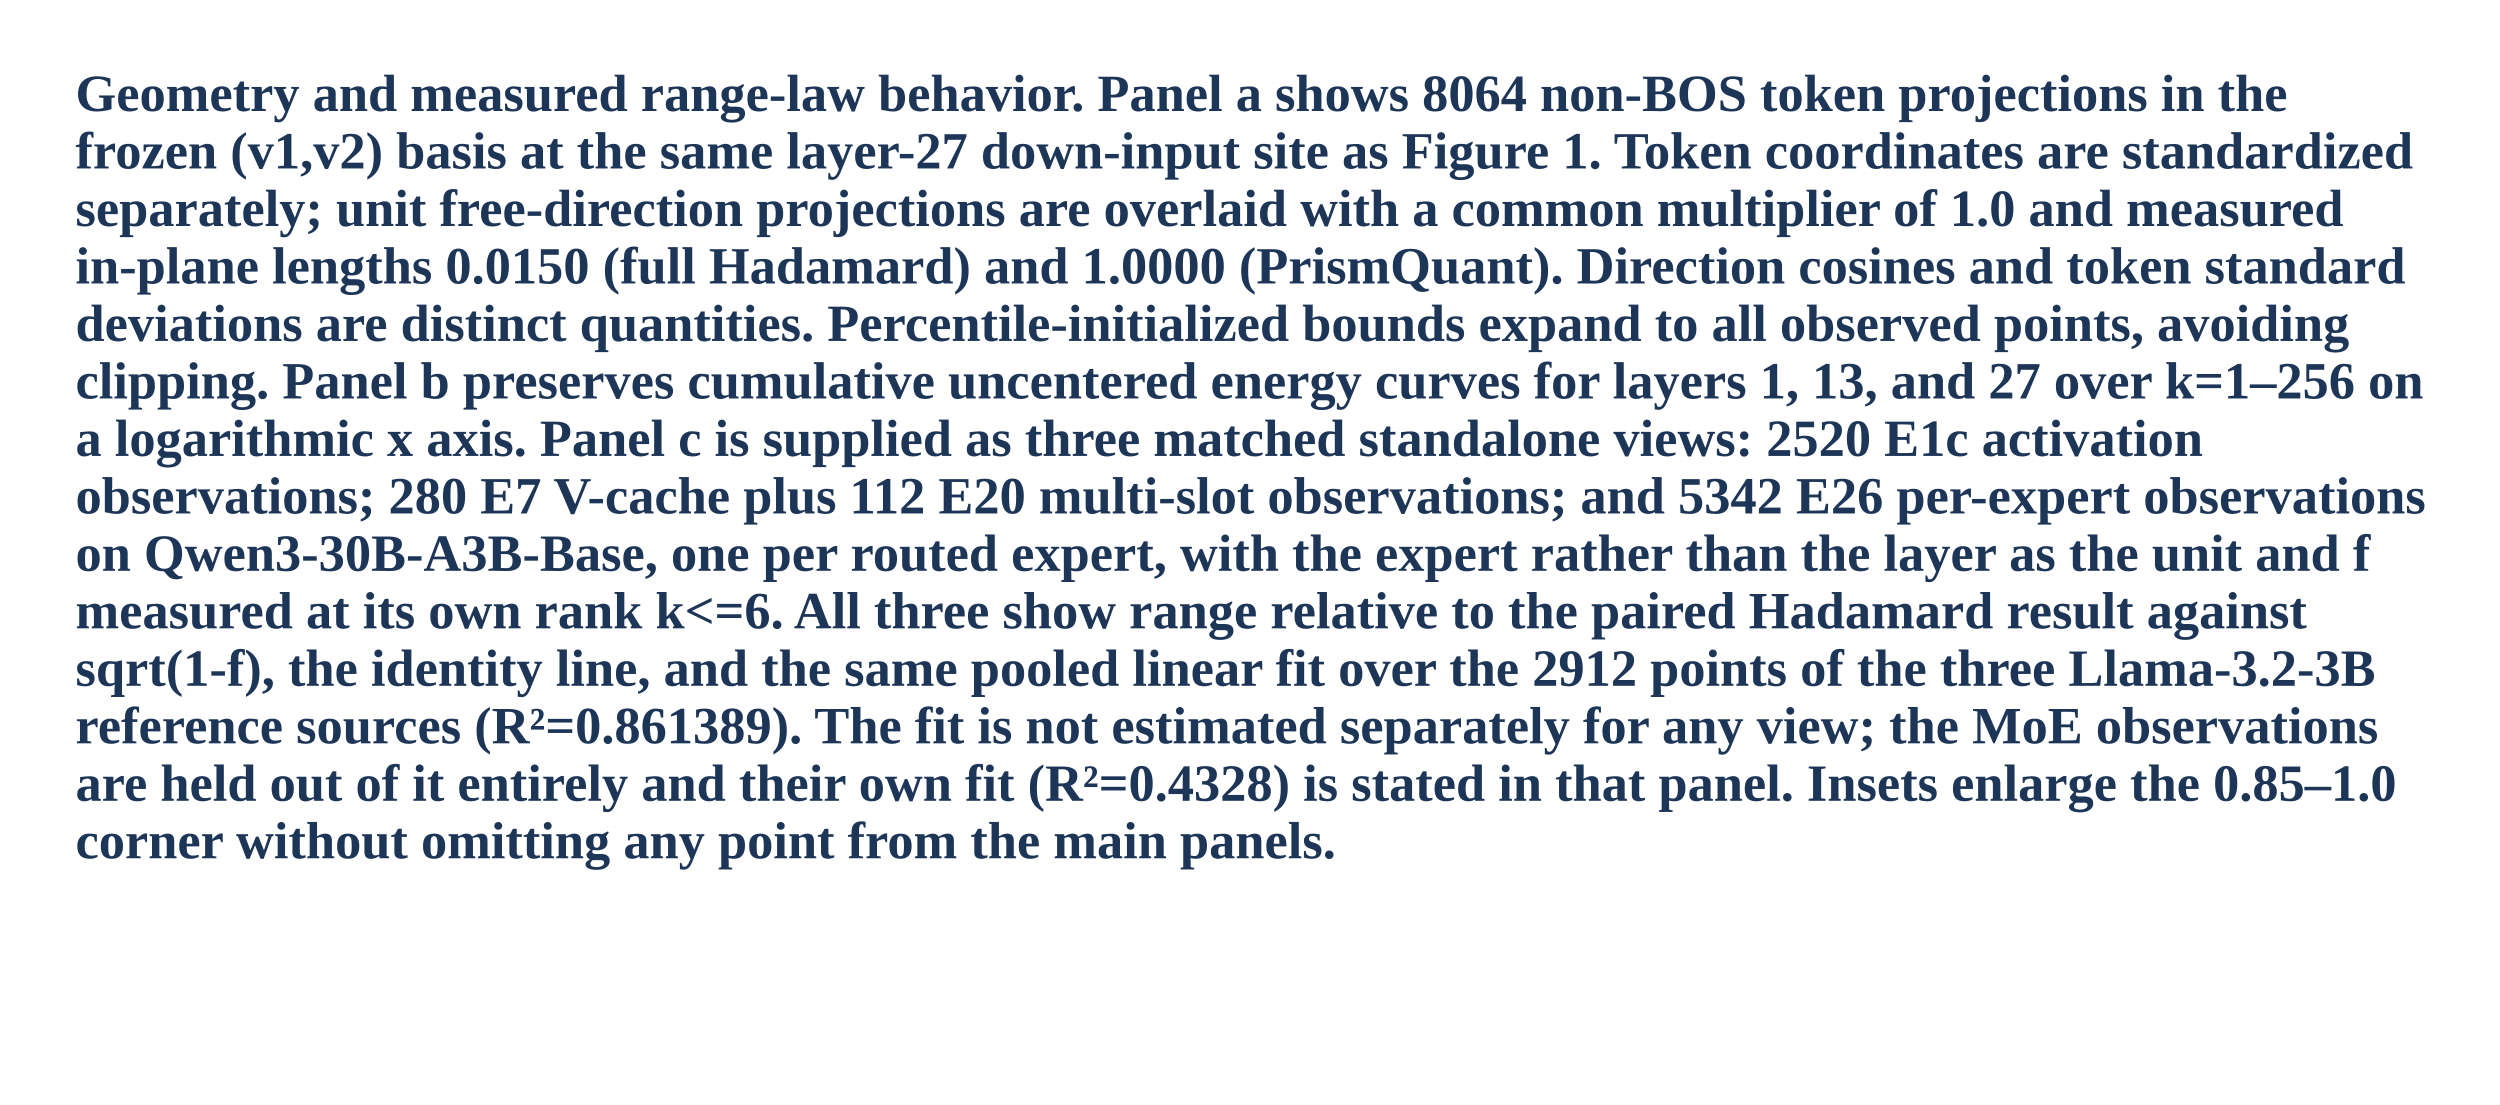
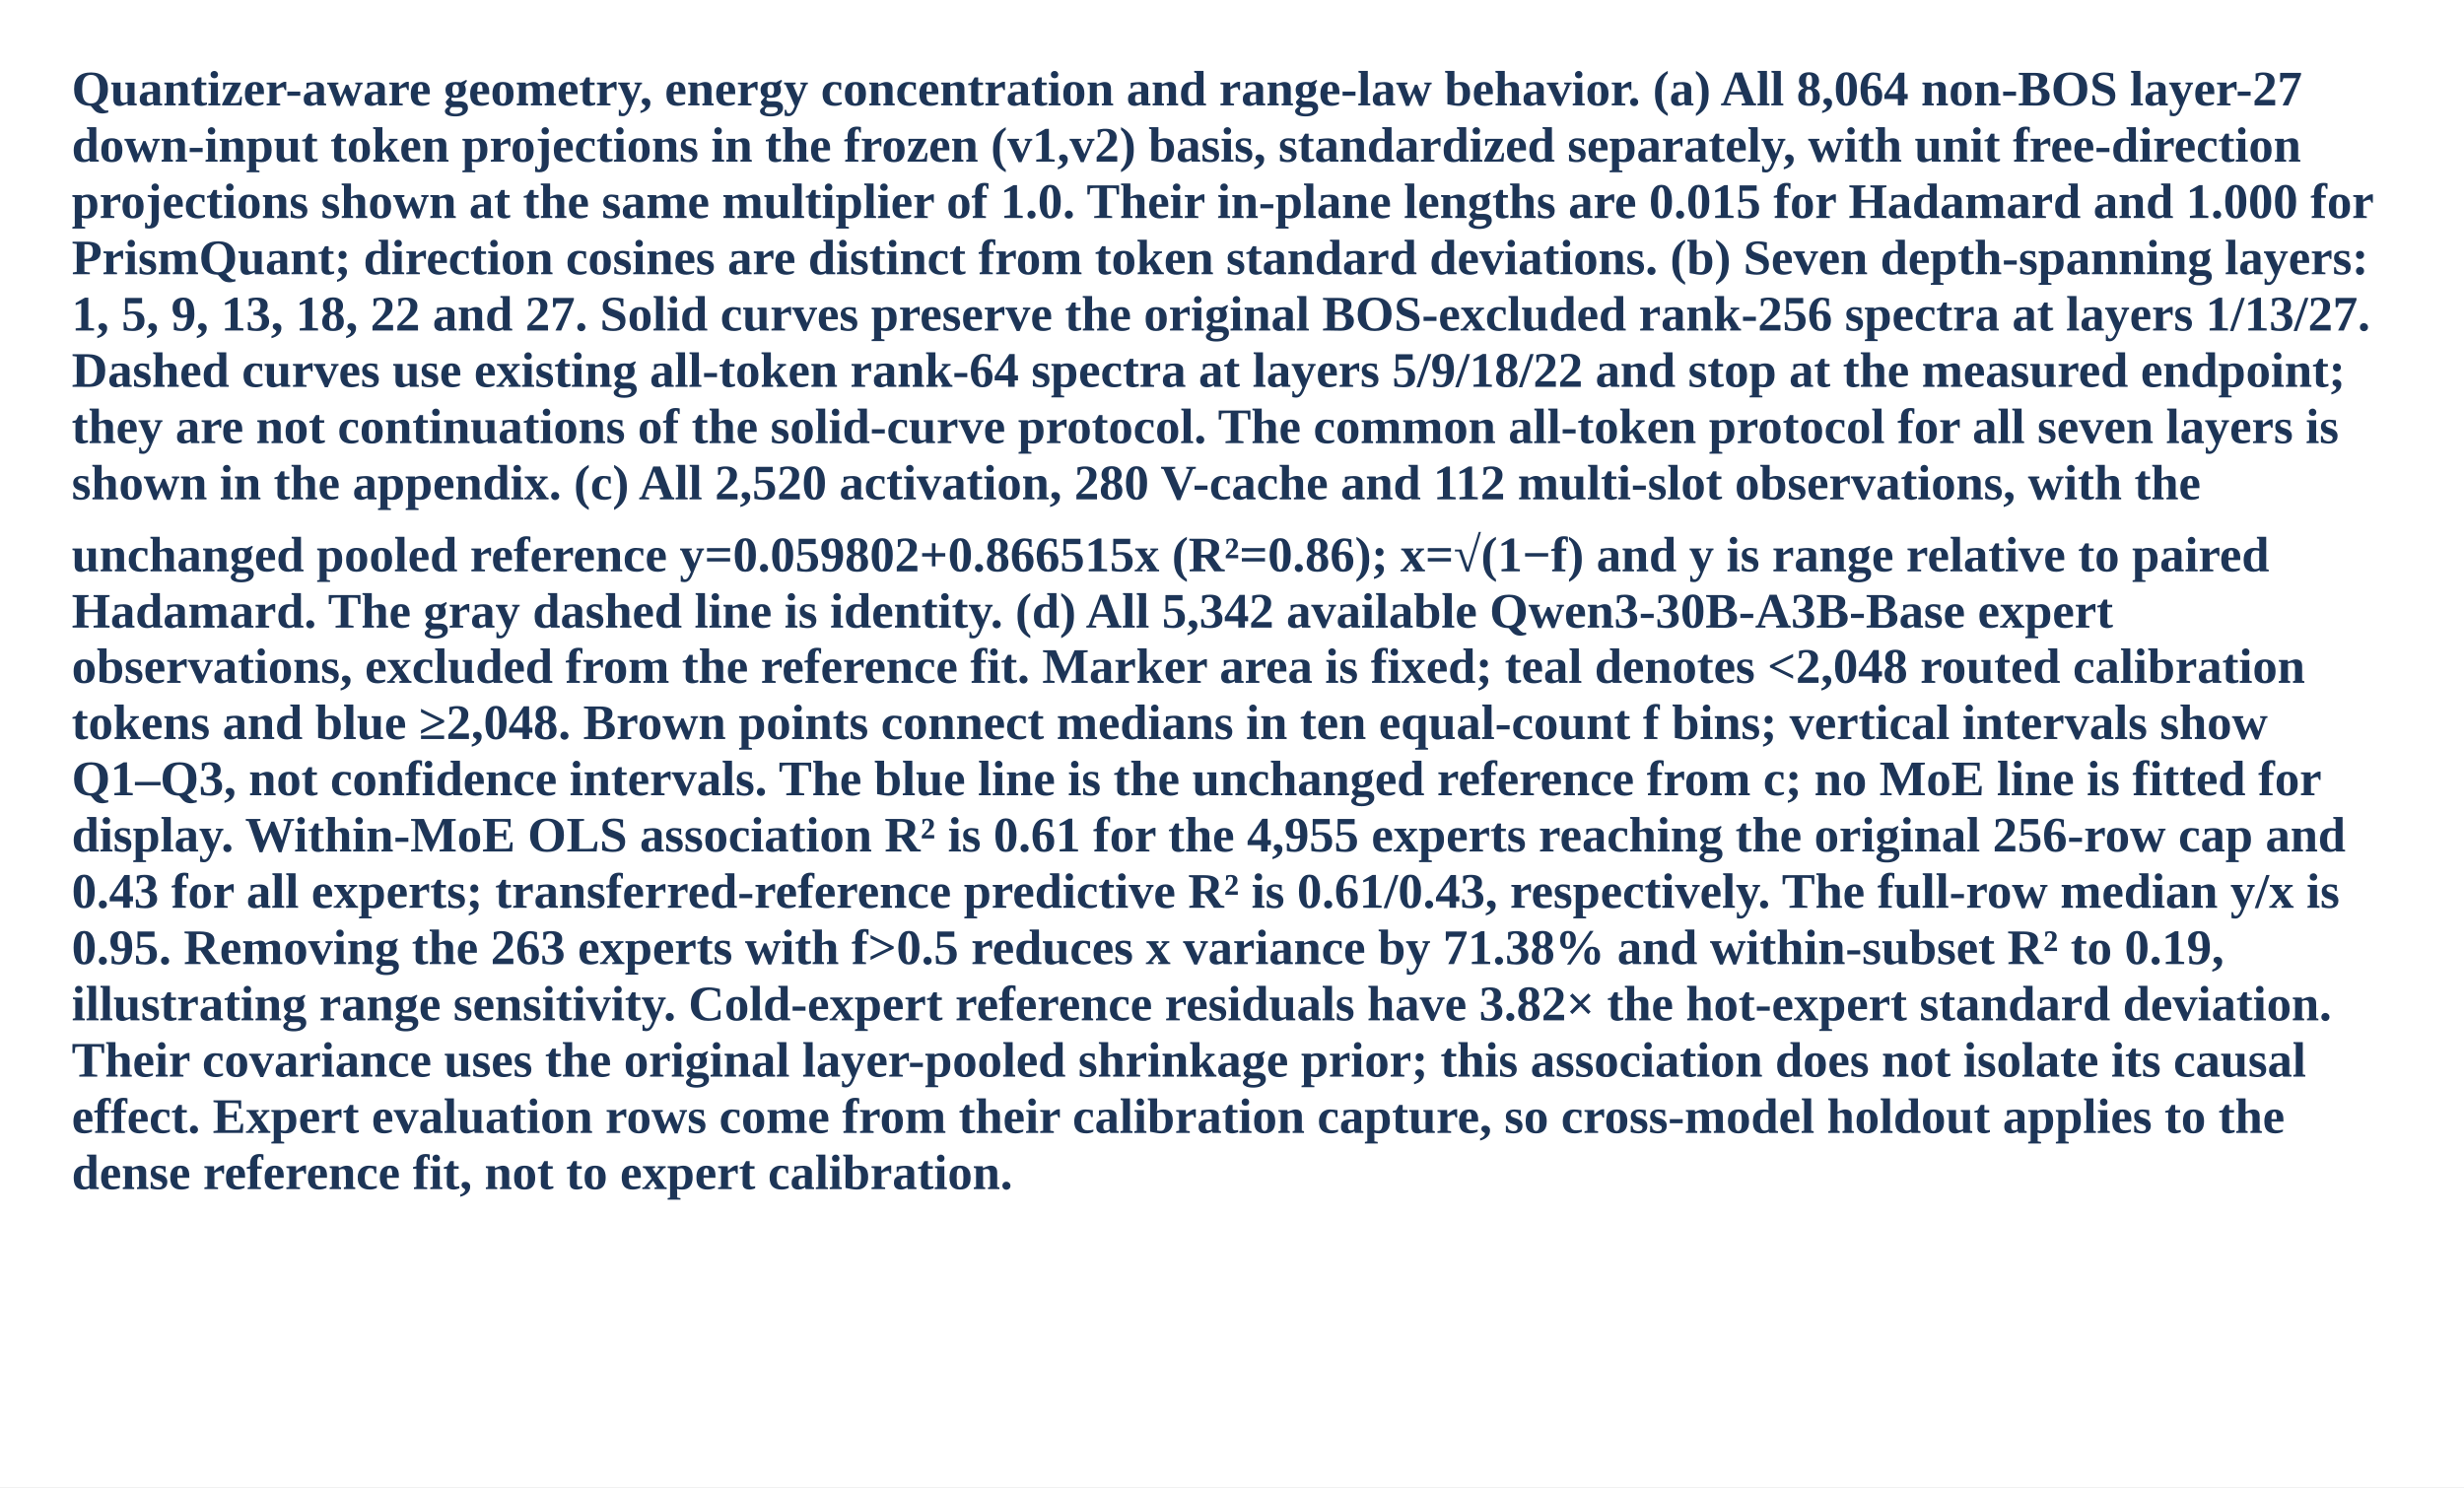
- <svg xmlns="http://www.w3.org/2000/svg" width="381.6pt" height="168.64pt" viewBox="0 0 381.6 168.64" version="1.1">
+ <svg xmlns="http://www.w3.org/2000/svg" width="396pt" height="239.04pt" viewBox="0 0 396 239.04" version="1.1">
  <defs>
    <style type="text/css">*{stroke-linejoin: round; stroke-linecap: butt}</style>
  </defs>
  <g id="figure_1">
    <g id="patch_1">
-       <path d="M 0 168.64 L 381.6 168.64 L 381.6 0 L 0 0 z " style="fill: #ffffff" />
+       <path d="M 0 239.04  L 396 239.04  L 396 0  L 0 0  z " style="fill: #ffffff" />
    </g>
    <g id="axes_1">
      <g id="text_1">
-         <text style="font-weight: 700; font-size: 8px; font-family: 'Times New Roman'; fill: #1d3557" transform="translate(11.52 16.9425)">Geometry and measured range-law behavior. Panel a shows 8064 non-BOS token projections in the</text>
-         <text style="font-weight: 700; font-size: 8px; font-family: 'Times New Roman'; fill: #1d3557" transform="translate(11.52 25.718)">frozen (v1,v2) basis at the same layer-27 down-input site as Figure 1. Token coordinates are standardized</text>
-         <text style="font-weight: 700; font-size: 8px; font-family: 'Times New Roman'; fill: #1d3557" transform="translate(11.52 34.4935)">separately; unit free-direction projections are overlaid with a common multiplier of 1.0 and measured</text>
-         <text style="font-weight: 700; font-size: 8px; font-family: 'Times New Roman'; fill: #1d3557" transform="translate(11.52 43.269)">in-plane lengths 0.0150 (full Hadamard) and 1.0000 (PrismQuant). Direction cosines and token standard</text>
-         <text style="font-weight: 700; font-size: 8px; font-family: 'Times New Roman'; fill: #1d3557" transform="translate(11.52 52.0445)">deviations are distinct quantities. Percentile-initialized bounds expand to all observed points, avoiding</text>
-         <text style="font-weight: 700; font-size: 8px; font-family: 'Times New Roman'; fill: #1d3557" transform="translate(11.52 60.82)">clipping. Panel b preserves cumulative uncentered energy curves for layers 1, 13, and 27 over k=1–256 on</text>
-         <text style="font-weight: 700; font-size: 8px; font-family: 'Times New Roman'; fill: #1d3557" transform="translate(11.52 69.5955)">a logarithmic x axis. Panel c is supplied as three matched standalone views: 2520 E1c activation</text>
-         <text style="font-weight: 700; font-size: 8px; font-family: 'Times New Roman'; fill: #1d3557" transform="translate(11.52 78.371)">observations; 280 E7 V-cache plus 112 E20 multi-slot observations; and 5342 E26 per-expert observations</text>
-         <text style="font-weight: 700; font-size: 8px; font-family: 'Times New Roman'; fill: #1d3557" transform="translate(11.52 87.1315)">on Qwen3-30B-A3B-Base, one per routed expert, with the expert rather than the layer as the unit and f</text>
-         <text style="font-weight: 700; font-size: 8px; font-family: 'Times New Roman'; fill: #1d3557" transform="translate(11.52 95.907)">measured at its own rank k&lt;=6. All three show range relative to the paired Hadamard result against</text>
-         <text style="font-weight: 700; font-size: 8px; font-family: 'Times New Roman'; fill: #1d3557" transform="translate(11.52 104.6825)">sqrt(1-f), the identity line, and the same pooled linear fit over the 2912 points of the three Llama-3.2-3B</text>
-         <text style="font-weight: 700; font-size: 8px; font-family: 'Times New Roman'; fill: #1d3557" transform="translate(11.52 113.458)">reference sources (R²=0.861389). The fit is not estimated separately for any view; the MoE observations</text>
-         <text style="font-weight: 700; font-size: 8px; font-family: 'Times New Roman'; fill: #1d3557" transform="translate(11.52 122.2335)">are held out of it entirely and their own fit (R²=0.4328) is stated in that panel. Insets enlarge the 0.85–1.0</text>
-         <text style="font-weight: 700; font-size: 8px; font-family: 'Times New Roman'; fill: #1d3557" transform="translate(11.52 131.009)">corner without omitting any point from the main panels.</text>
+         <text style="font-weight: 700; font-size: 8px; font-family: 'Times New Roman', serif; fill: #1d3557" transform="translate(11.52 16.9425)">Quantizer-aware geometry, energy concentration and range-law behavior. (a) All 8,064 non-BOS layer-27</text>
+         <text style="font-weight: 700; font-size: 8px; font-family: 'Times New Roman', serif; fill: #1d3557" transform="translate(11.52 25.98913)">down-input token projections in the frozen (v1,v2) basis, standardized separately, with unit free-direction</text>
+         <text style="font-weight: 700; font-size: 8px; font-family: 'Times New Roman', serif; fill: #1d3557" transform="translate(11.52 35.03575)">projections shown at the same multiplier of 1.0. Their in-plane lengths are 0.015 for Hadamard and 1.000 for</text>
+         <text style="font-weight: 700; font-size: 8px; font-family: 'Times New Roman', serif; fill: #1d3557" transform="translate(11.52 44.08237)">PrismQuant; direction cosines are distinct from token standard deviations. (b) Seven depth-spanning layers:</text>
+         <text style="font-weight: 700; font-size: 8px; font-family: 'Times New Roman', serif; fill: #1d3557" transform="translate(11.52 53.129)">1, 5, 9, 13, 18, 22 and 27. Solid curves preserve the original BOS-excluded rank-256 spectra at layers 1/13/27.</text>
+         <text style="font-weight: 700; font-size: 8px; font-family: 'Times New Roman', serif; fill: #1d3557" transform="translate(11.52 62.17562)">Dashed curves use existing all-token rank-64 spectra at layers 5/9/18/22 and stop at the measured endpoint;</text>
+         <text style="font-weight: 700; font-size: 8px; font-family: 'Times New Roman', serif; fill: #1d3557" transform="translate(11.52 71.22225)">they are not continuations of the solid-curve protocol. The common all-token protocol for all seven layers is</text>
+         <text style="font-weight: 700; font-size: 8px; font-family: 'Times New Roman', serif; fill: #1d3557" transform="translate(11.52 80.26887)">shown in the appendix. (c) All 2,520 activation, 280 V-cache and 112 multi-slot observations, with the</text>
+         <text style="font-weight: 700; font-size: 8px; font-family: 'Times New Roman', serif; fill: #1d3557" transform="translate(11.52 91.83681)">unchanged pooled reference y=0.059802+0.866515x (R²=0.86); x=√(1−f) and y is range relative to paired</text>
+         <text style="font-weight: 700; font-size: 8px; font-family: 'Times New Roman', serif; fill: #1d3557" transform="translate(11.52 100.8834)">Hadamard. The gray dashed line is identity. (d) All 5,342 available Qwen3-30B-A3B-Base expert</text>
+         <text style="font-weight: 700; font-size: 8px; font-family: 'Times New Roman', serif; fill: #1d3557" transform="translate(11.52 109.7613)">observations, excluded from the reference fit. Marker area is fixed; teal denotes &lt;2,048 routed calibration</text>
+         <text style="font-weight: 700; font-size: 8px; font-family: 'Times New Roman', serif; fill: #1d3557" transform="translate(11.52 118.7929)">tokens and blue ≥2,048. Brown points connect medians in ten equal-count f bins; vertical intervals show</text>
+         <text style="font-weight: 700; font-size: 8px; font-family: 'Times New Roman', serif; fill: #1d3557" transform="translate(11.52 127.8246)">Q1–Q3, not confidence intervals. The blue line is the unchanged reference from c; no MoE line is fitted for</text>
+         <text style="font-weight: 700; font-size: 8px; font-family: 'Times New Roman', serif; fill: #1d3557" transform="translate(11.52 136.8712)">display. Within-MoE OLS association R² is 0.61 for the 4,955 experts reaching the original 256-row cap and</text>
+         <text style="font-weight: 700; font-size: 8px; font-family: 'Times New Roman', serif; fill: #1d3557" transform="translate(11.52 145.9178)">0.43 for all experts; transferred-reference predictive R² is 0.61/0.43, respectively. The full-row median y/x is</text>
+         <text style="font-weight: 700; font-size: 8px; font-family: 'Times New Roman', serif; fill: #1d3557" transform="translate(11.52 154.9644)">0.95. Removing the 263 experts with f&gt;0.5 reduces x variance by 71.38% and within-subset R² to 0.19,</text>
+         <text style="font-weight: 700; font-size: 8px; font-family: 'Times New Roman', serif; fill: #1d3557" transform="translate(11.52 164.0111)">illustrating range sensitivity. Cold-expert reference residuals have 3.82× the hot-expert standard deviation.</text>
+         <text style="font-weight: 700; font-size: 8px; font-family: 'Times New Roman', serif; fill: #1d3557" transform="translate(11.52 173.0577)">Their covariance uses the original layer-pooled shrinkage prior; this association does not isolate its causal</text>
+         <text style="font-weight: 700; font-size: 8px; font-family: 'Times New Roman', serif; fill: #1d3557" transform="translate(11.52 182.1043)">effect. Expert evaluation rows come from their calibration capture, so cross-model holdout applies to the</text>
+         <text style="font-weight: 700; font-size: 8px; font-family: 'Times New Roman', serif; fill: #1d3557" transform="translate(11.52 191.1359)">dense reference fit, not to expert calibration.</text>
      </g>
    </g>
  </g>
</svg>
